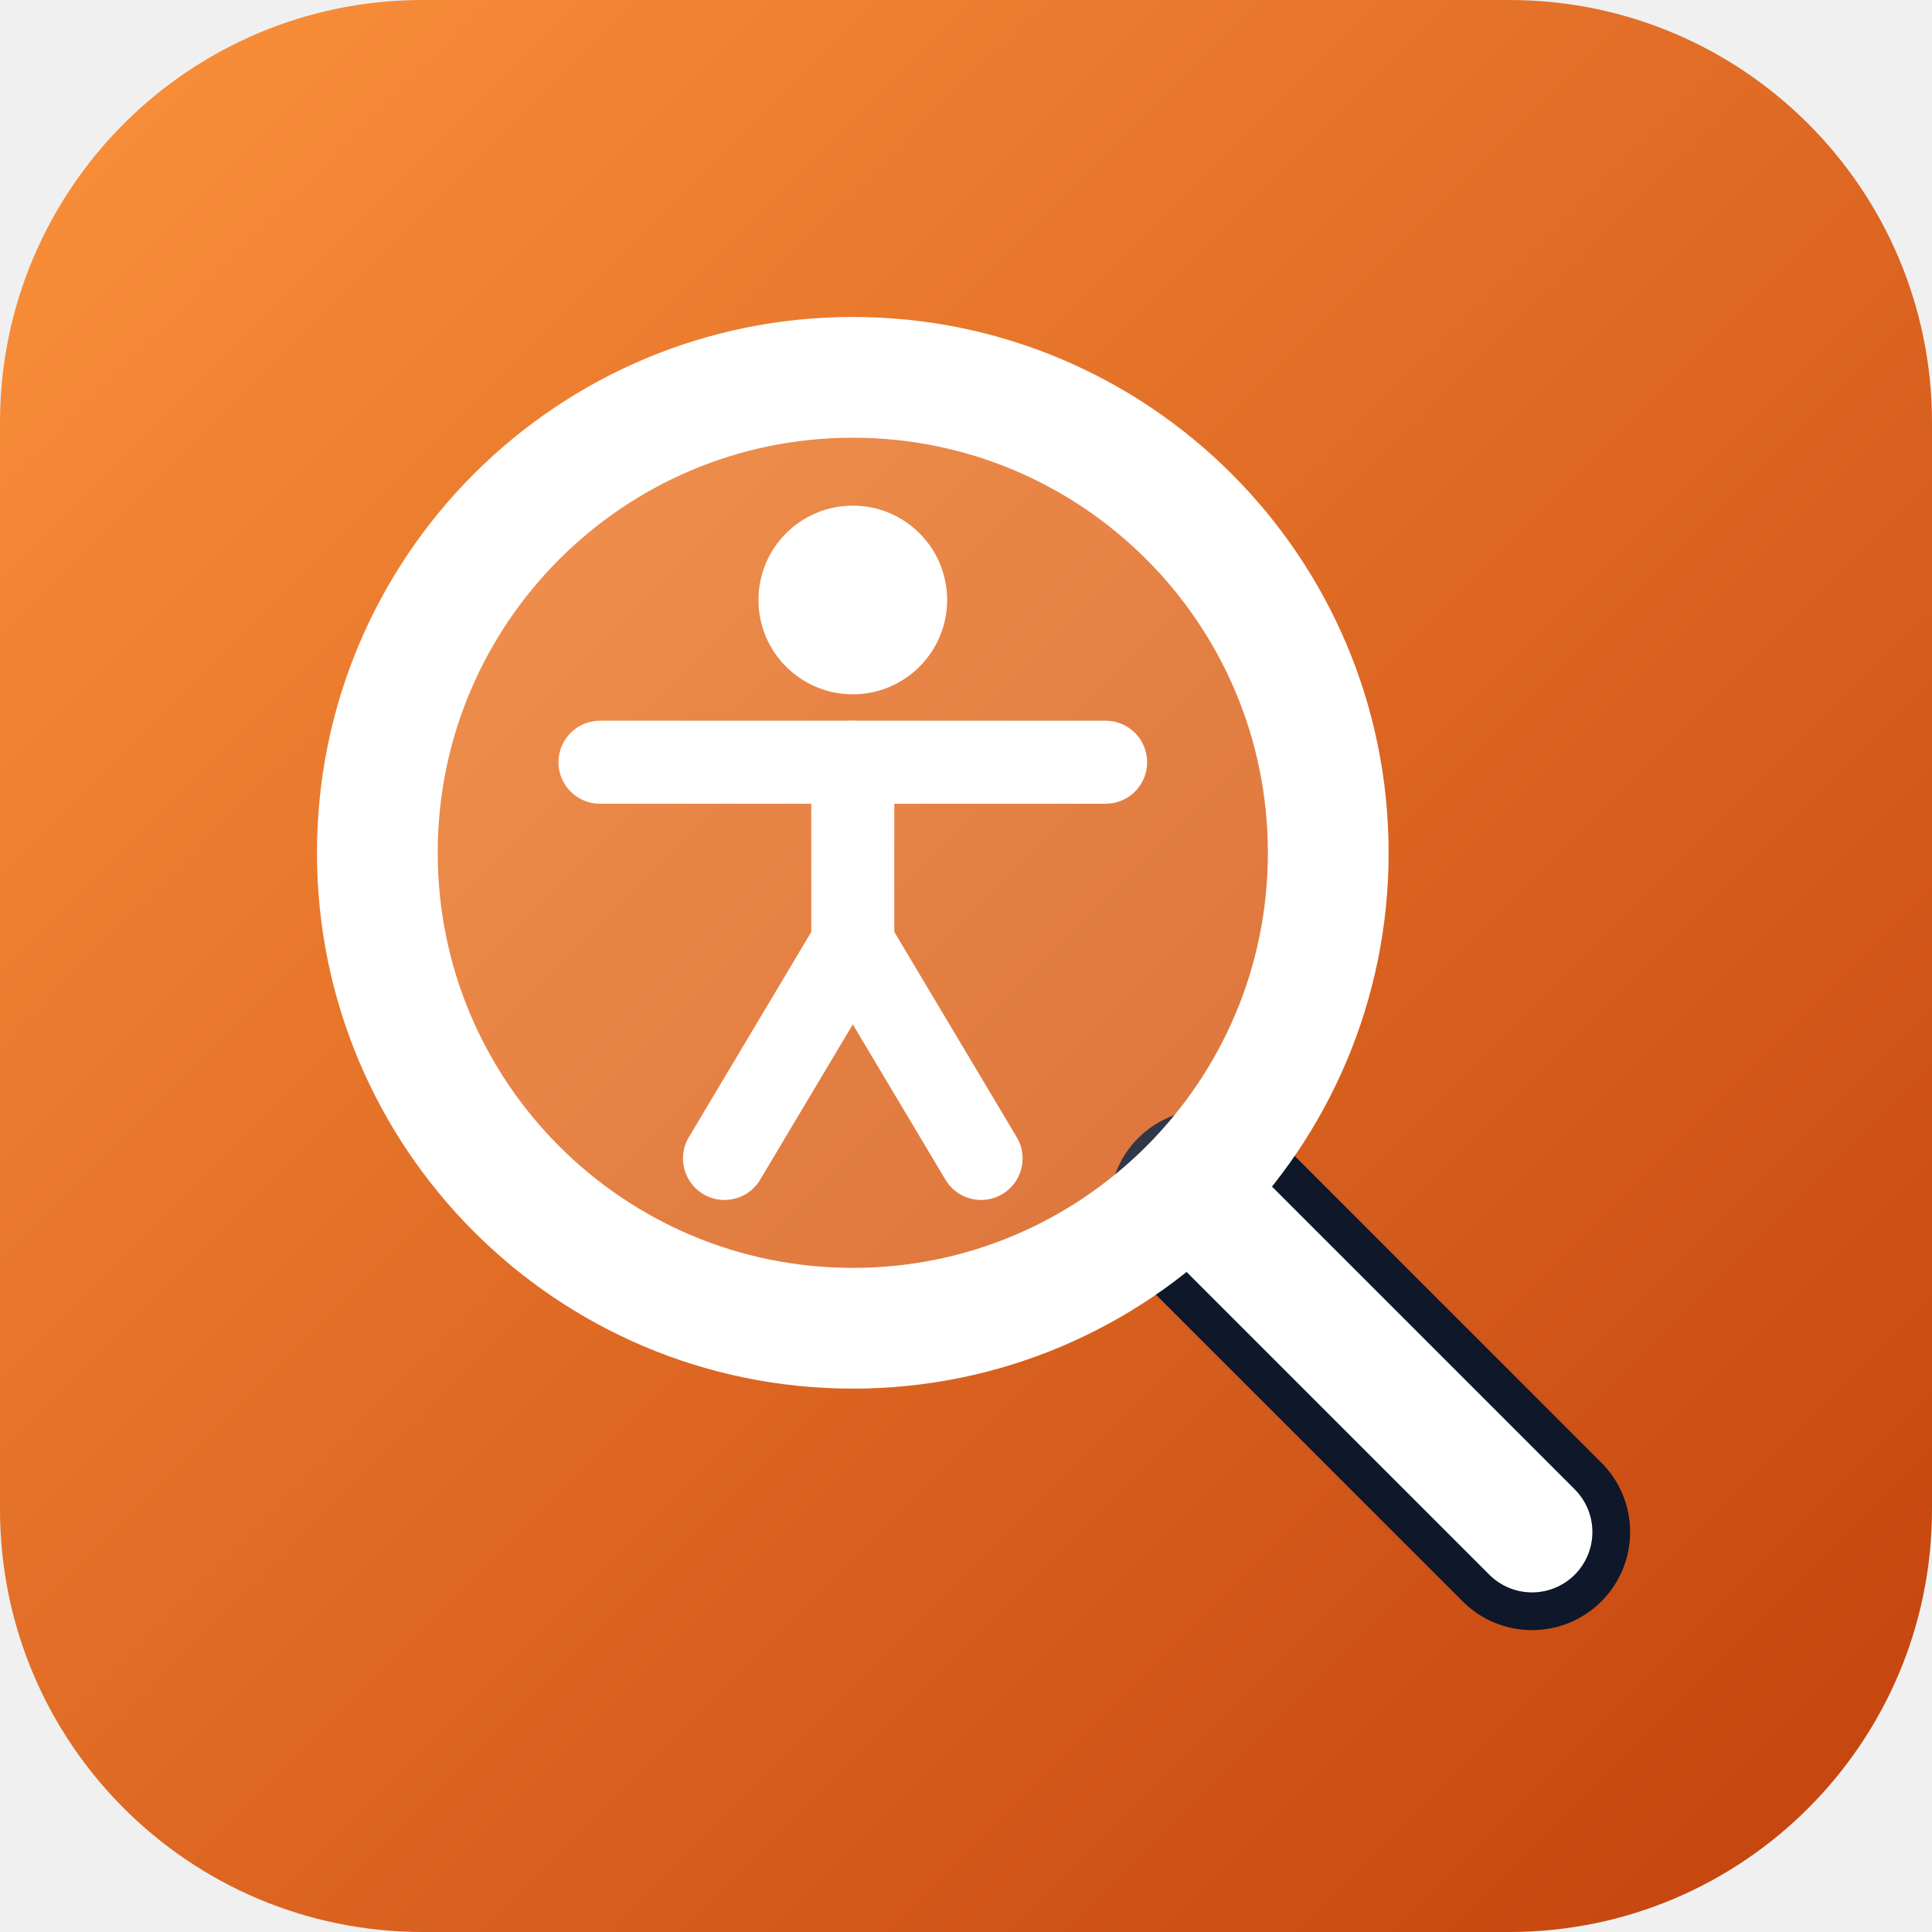
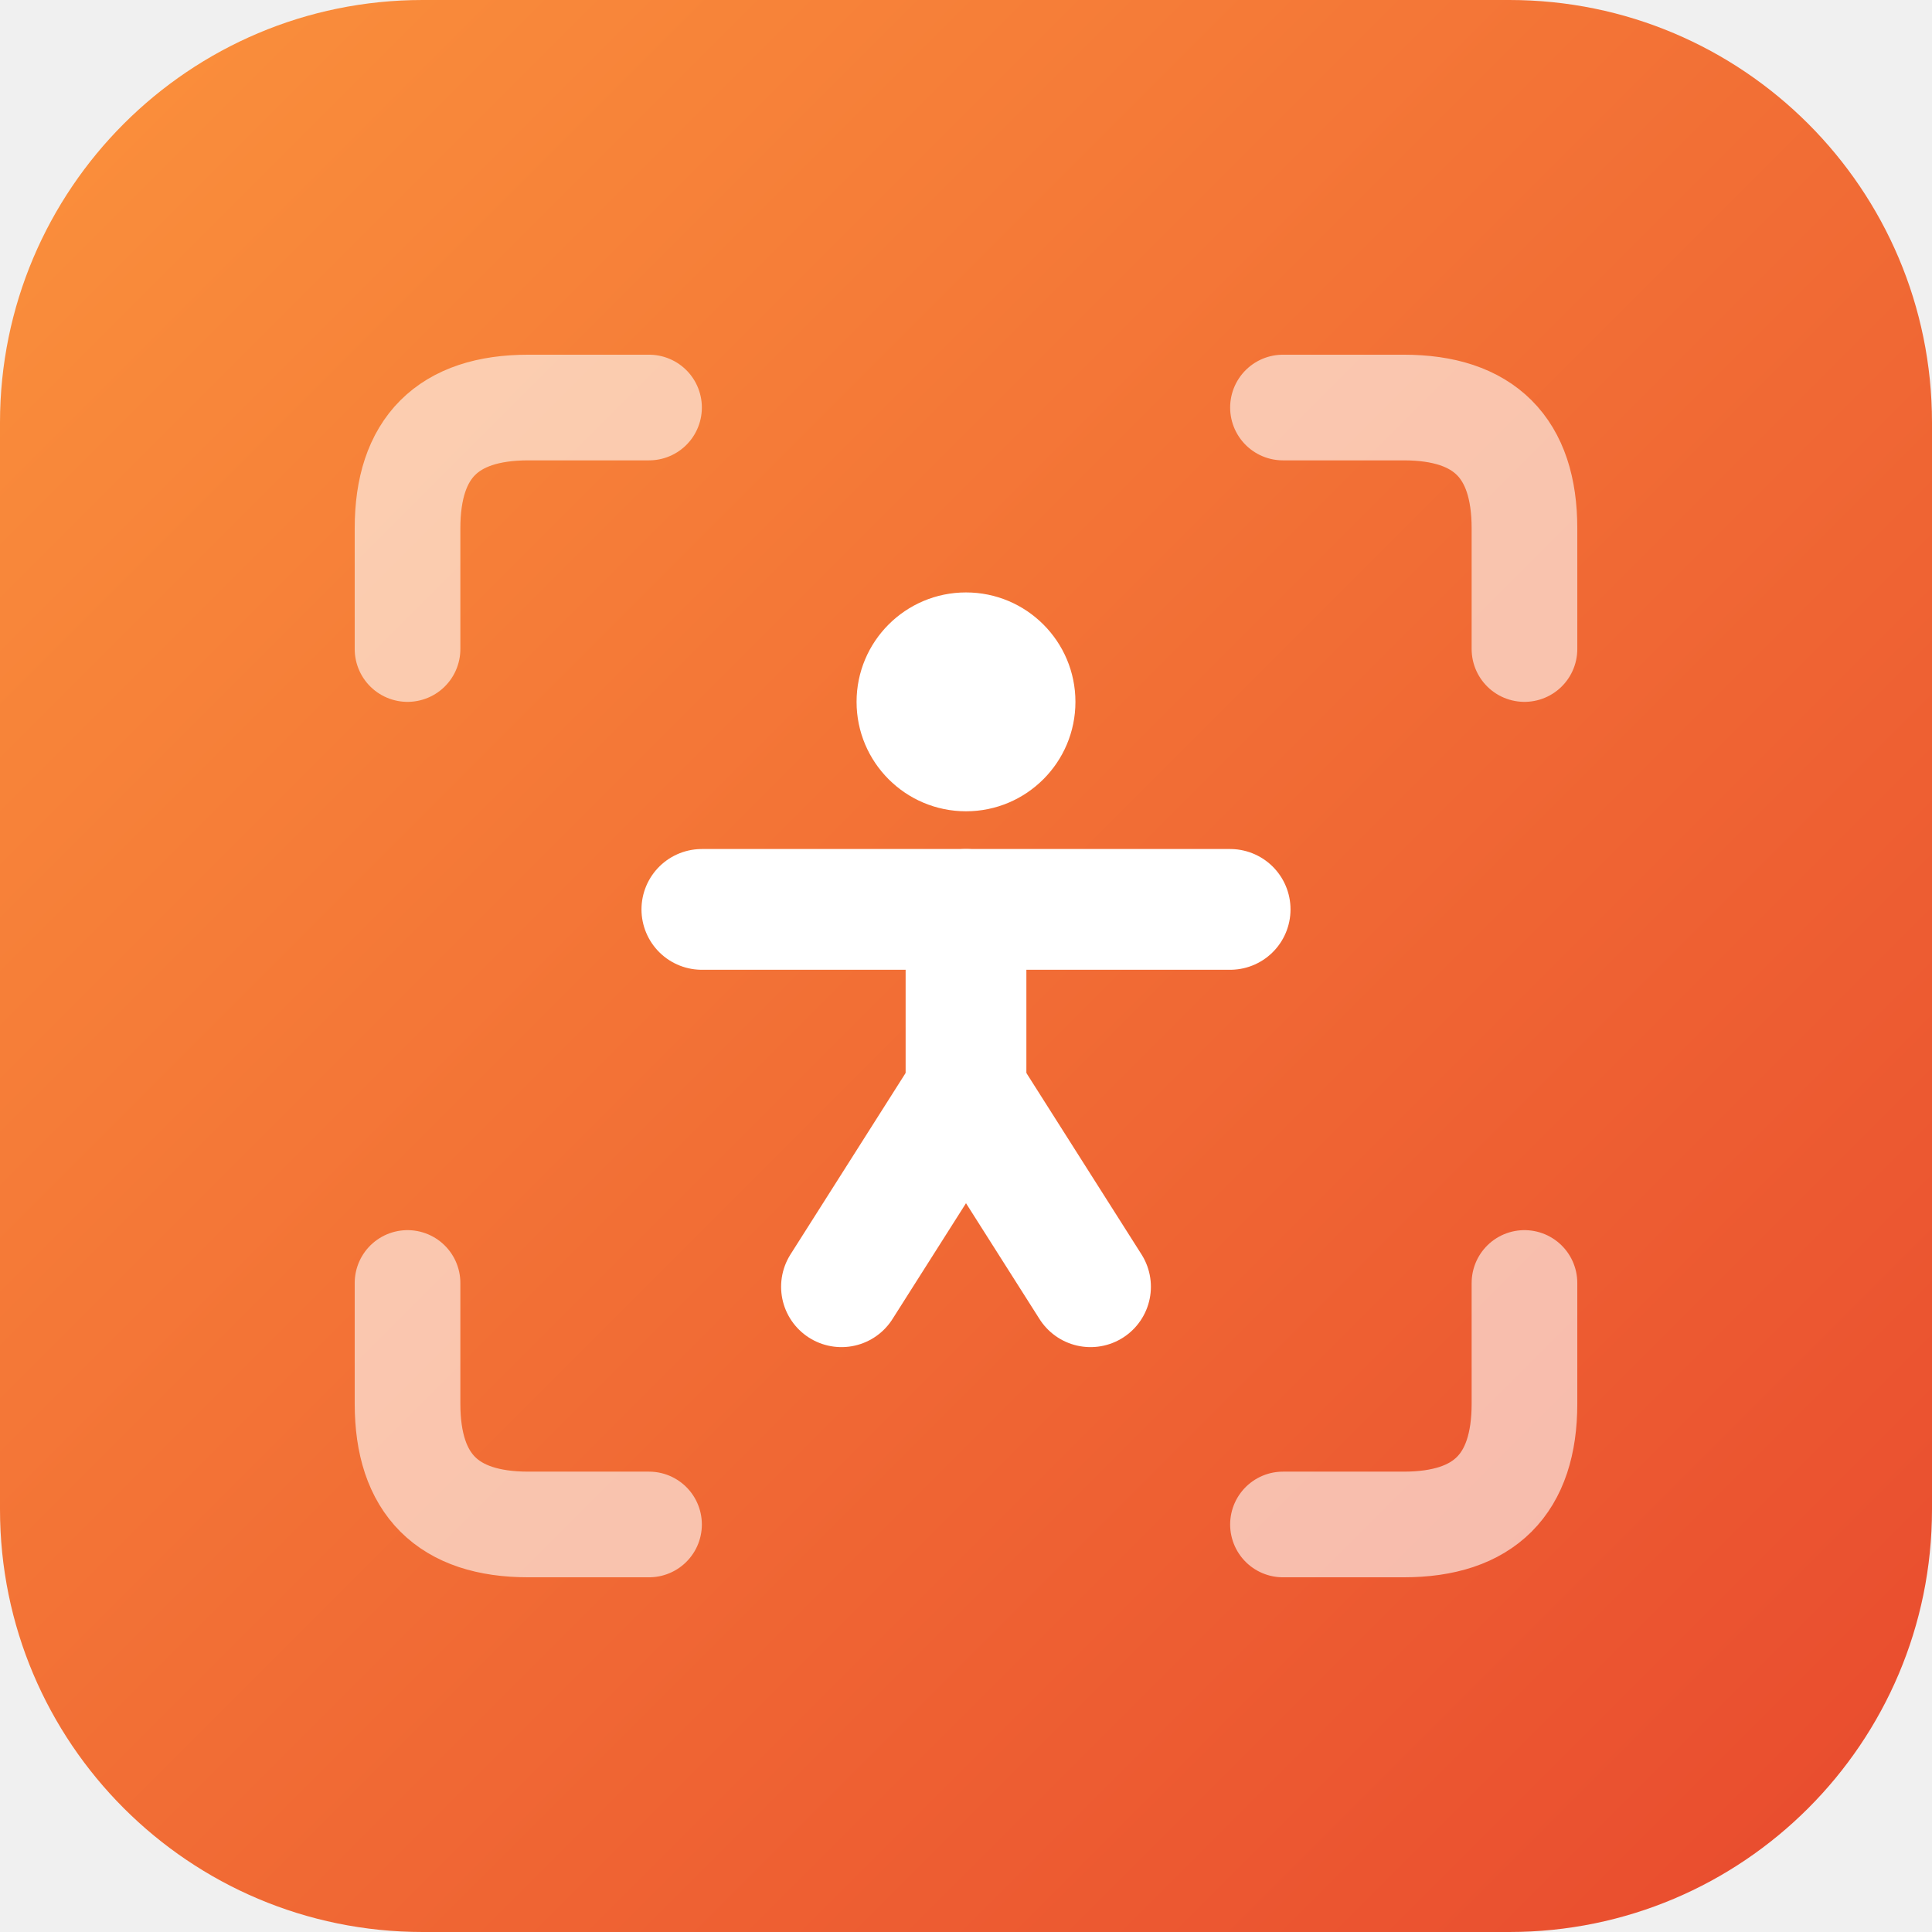
<svg xmlns="http://www.w3.org/2000/svg" viewBox="0 0 1024 1024" role="img" aria-label="Accessibility Scanner for Liferay">
  <defs>
    <linearGradient id="bg" x1="0" y1="0" x2="1" y2="1">
      <stop offset="0" stop-color="#fb923c" />
-       <stop offset="1" stop-color="#c2410c" />
+       <stop offset="1" stop-color="#e8492e" />
    </linearGradient>
  </defs>
  <rect width="1024" height="1024" rx="224" fill="url(#bg)" />
-   <path d="M640 640 L812 812" stroke="#0f172a" stroke-width="104" stroke-linecap="round" />
-   <path d="M640 640 L812 812" stroke="#ffffff" stroke-width="64" stroke-linecap="round" />
-   <circle cx="452" cy="452" r="252" fill="#ffffff" fill-opacity="0.14" stroke="#ffffff" stroke-width="64" />
-   <circle cx="452" cy="318" r="50" fill="#ffffff" />
-   <g fill="none" stroke="#ffffff" stroke-width="44" stroke-linecap="round" stroke-linejoin="round">
-     <path d="M318 404 H586" />
-     <path d="M452 404 V500" />
-     <path d="M452 500 L384 614" />
-     <path d="M452 500 L520 614" />
+   <g fill="none" stroke="#ffffff" stroke-width="56" stroke-linecap="round" stroke-linejoin="round" stroke-opacity="0.6">
+     <path d="M216 344 V280 Q216 216 280 216 H344" />
+     <path d="M680 216 H744 Q808 216 808 280 V344" />
+     <path d="M808 680 V744 Q808 808 744 808 H680" />
+     <path d="M344 808 H280 Q216 808 216 744 V680" />
+   </g>
+   <circle cx="512" cy="372" r="58" fill="#ffffff" />
+   <g fill="none" stroke="#ffffff" stroke-width="64" stroke-linecap="round" stroke-linejoin="round">
+     <path d="M372 482 H652" />
+     <path d="M512 482 V578" />
+     <path d="M512 578 L446 682" />
+     <path d="M512 578 L578 682" />
  </g>
</svg>
